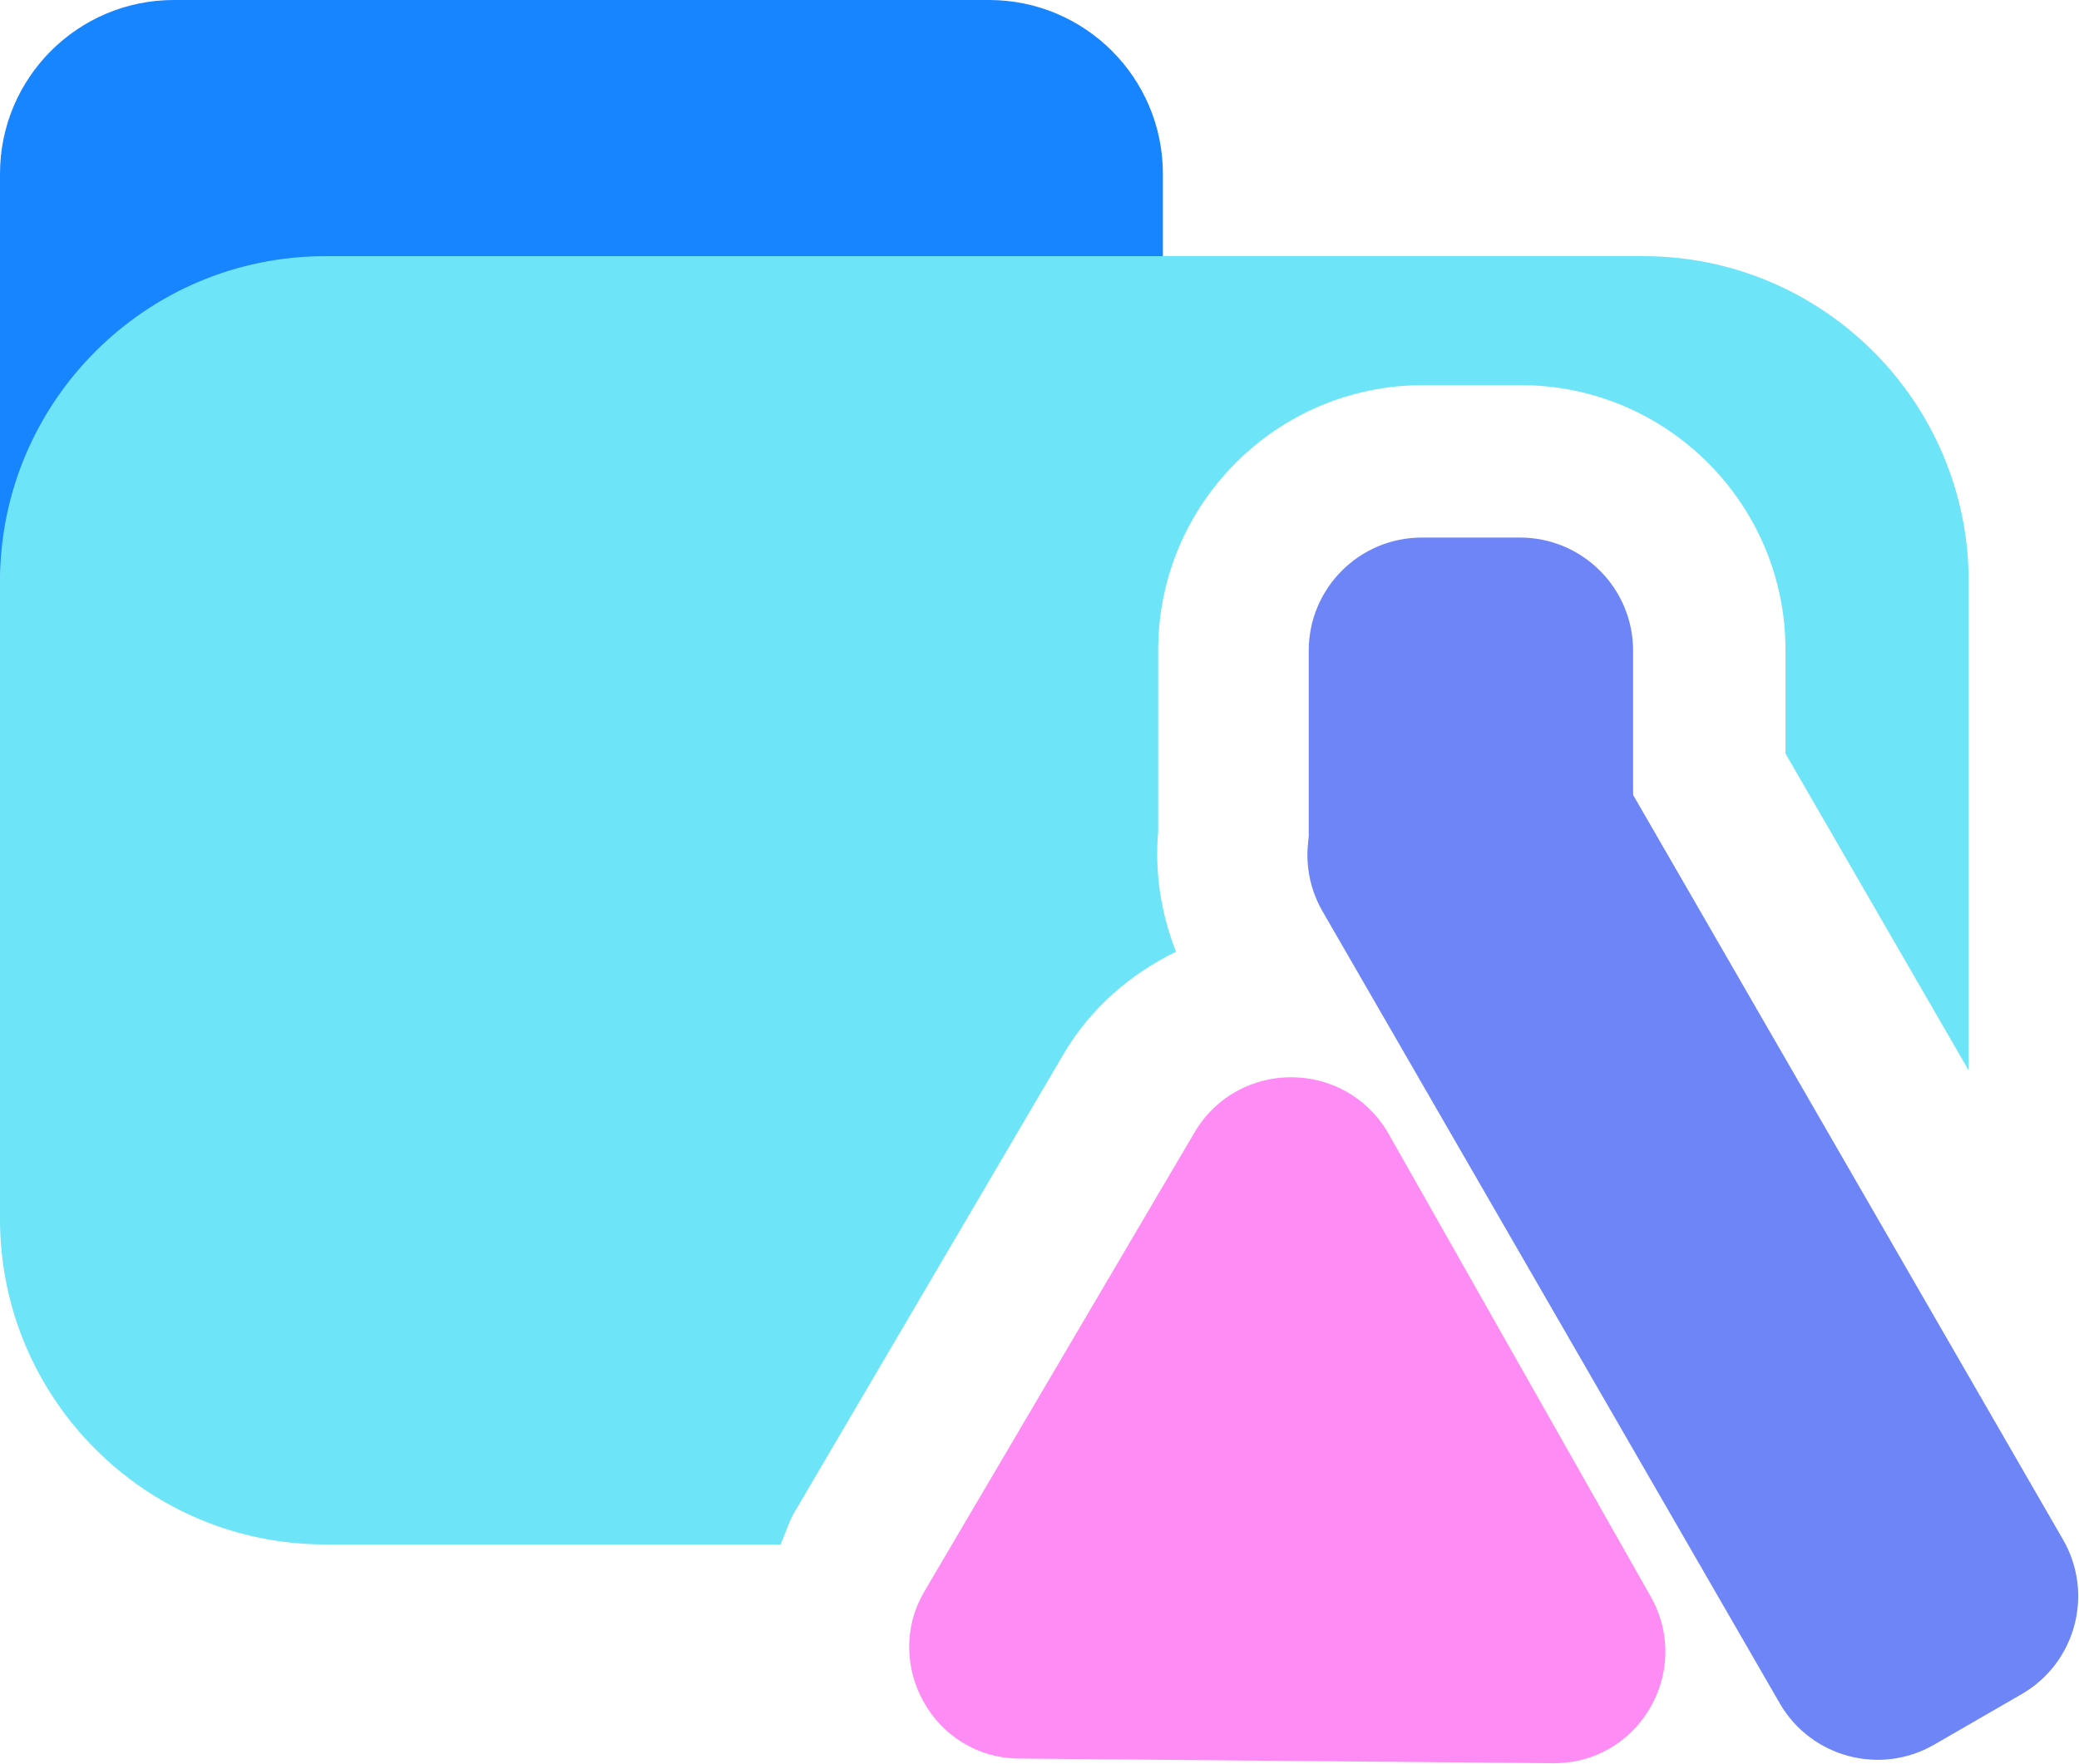
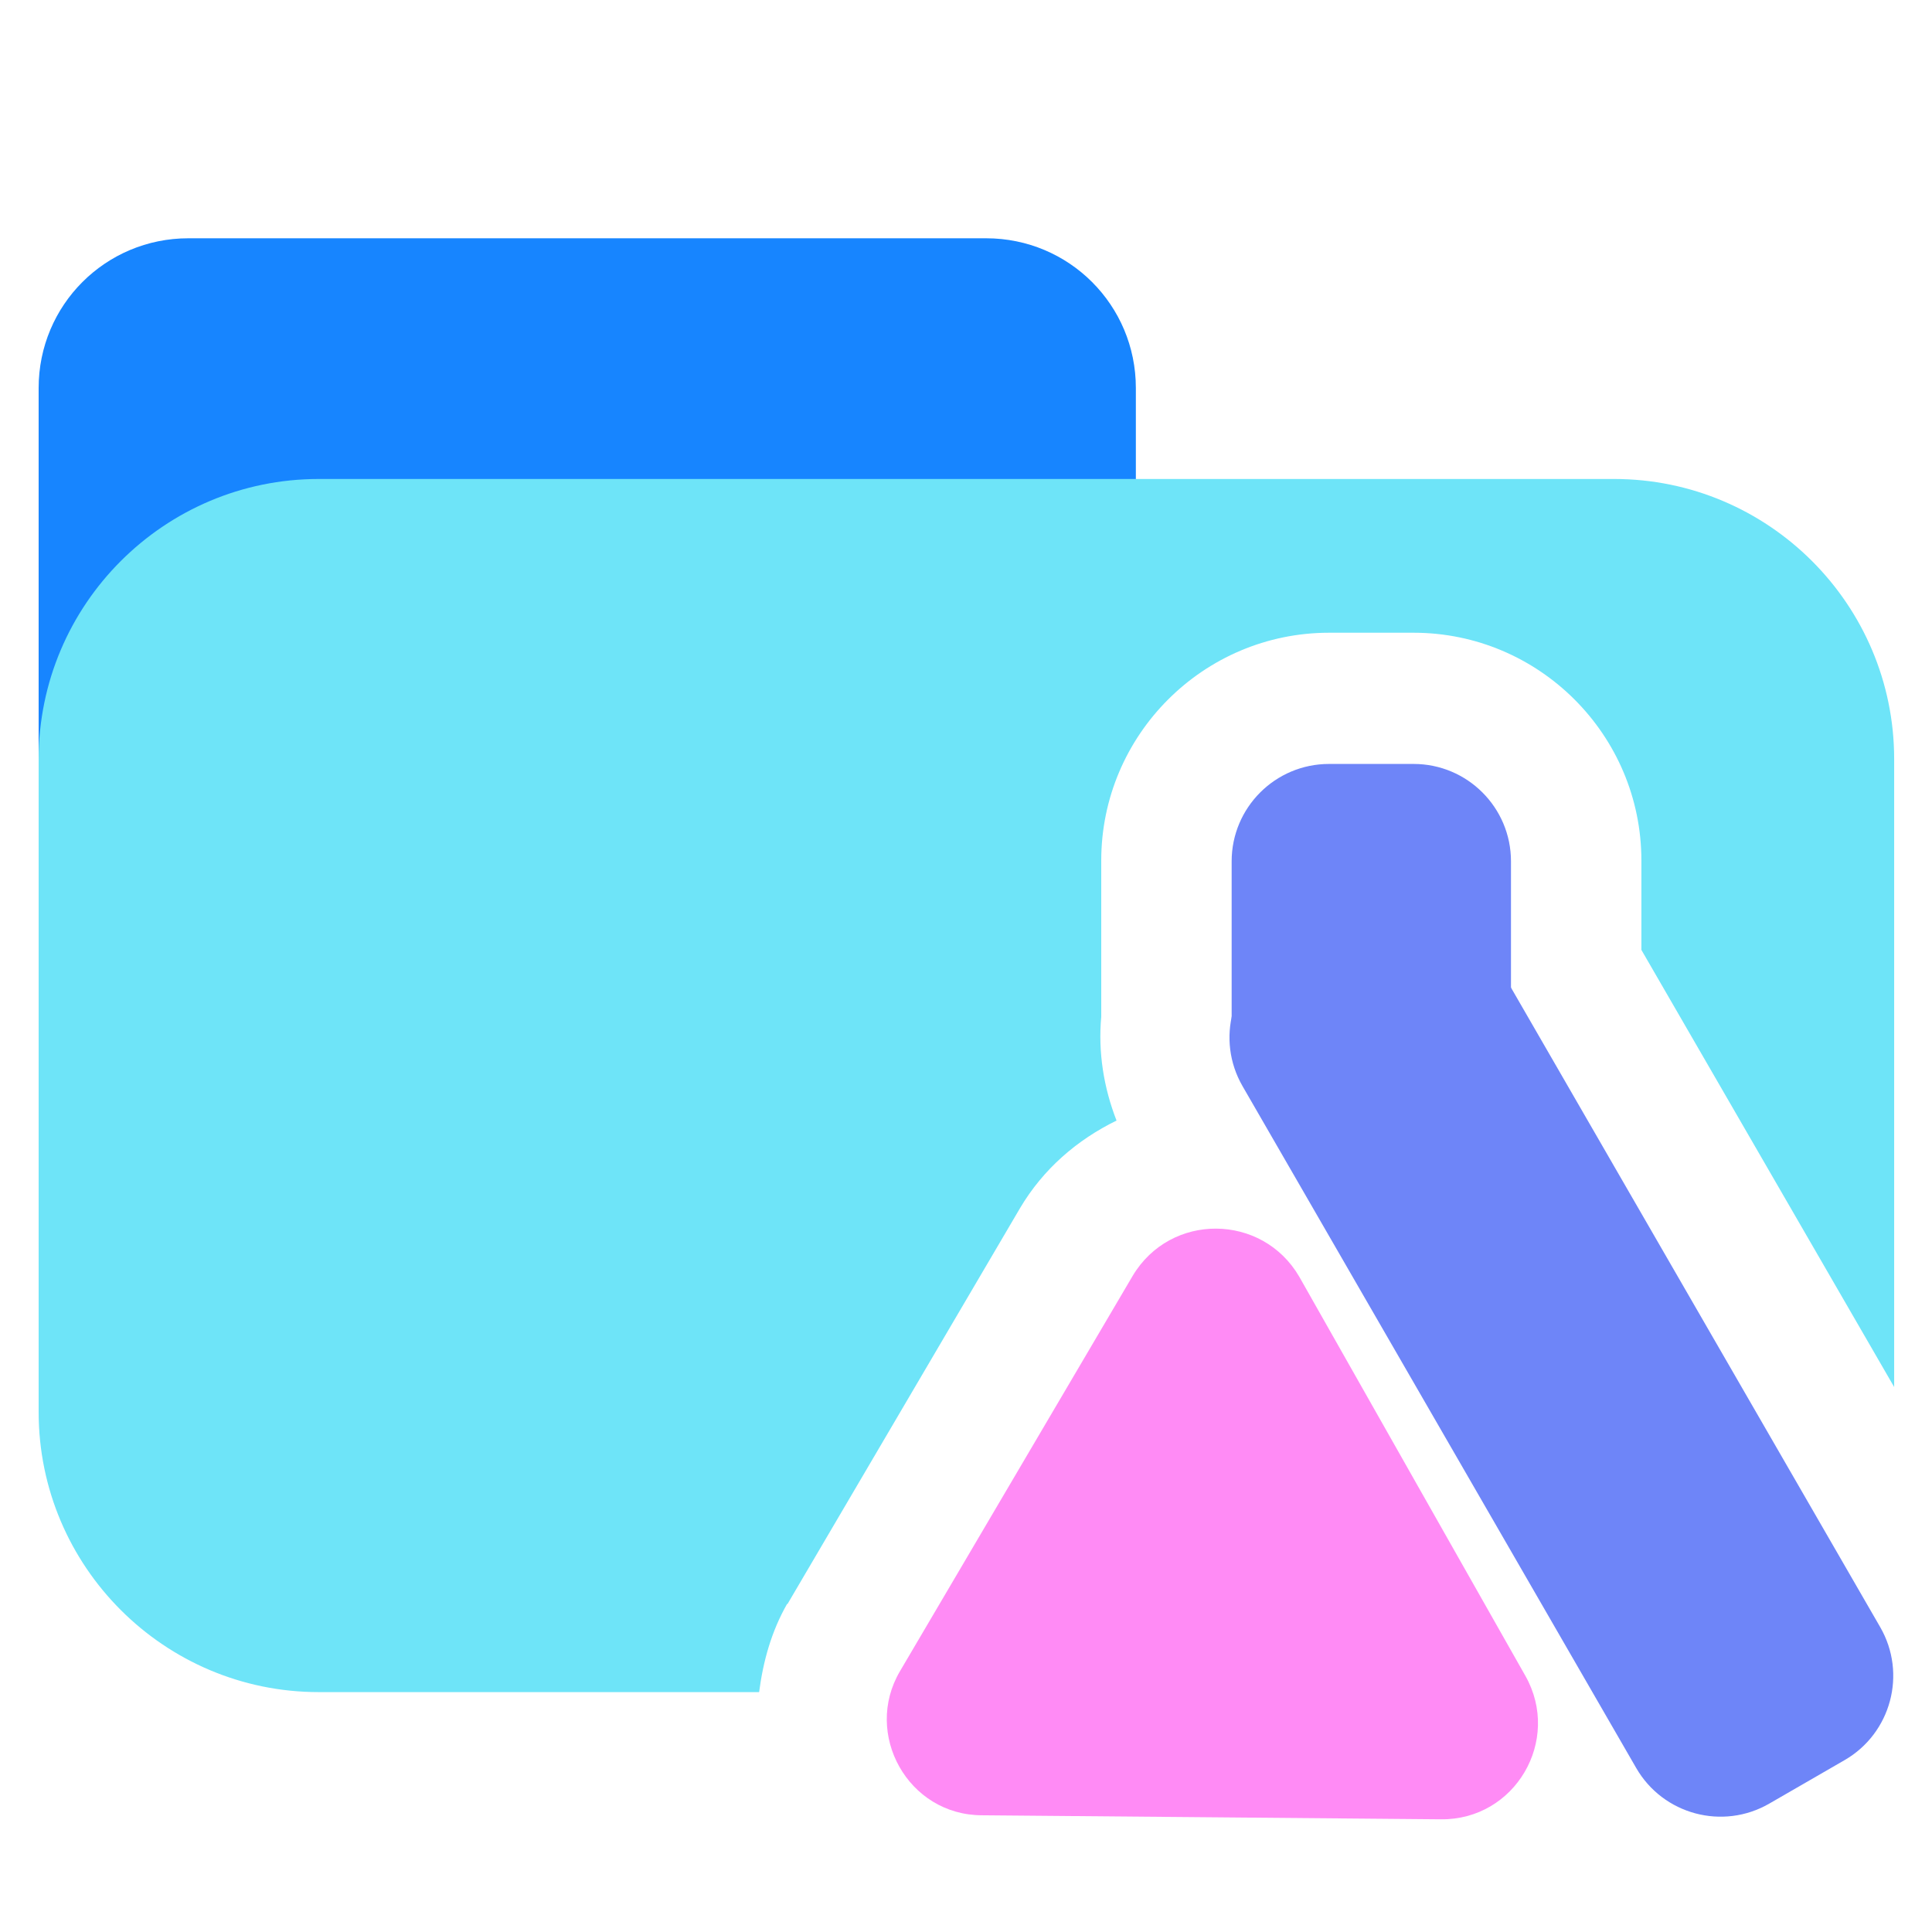
- <svg xmlns="http://www.w3.org/2000/svg" id="a" viewBox="0 0 22.24 18.86">
-   <rect x="0" width="12.44" height="7.9" rx="1.86" ry="1.86" fill="#1785ff" />
-   <path d="M8.49,16.19l2.89-4.92c.29-.49,.71-.85,1.2-1.09-.16-.41-.23-.85-.19-1.29v-1.94c0-1.56,1.27-2.83,2.83-2.83h1.05c1.56,0,2.83,1.27,2.83,2.83v1.11l1.96,3.39V6.22c0-1.92-1.56-3.48-3.48-3.48H3.48c-1.92,0-3.48,1.56-3.48,3.48v6.82c0,1.92,1.56,3.48,3.48,3.48h4.87c.05-.11,.08-.22,.14-.33Z" fill="#6ee4f8" />
+ <svg xmlns="http://www.w3.org/2000/svg" id="a" viewBox="0 0 24 24">
  <g>
-     <path d="M16.61,18.86l-5.7-.05c-.92,0-1.48-1.01-1.02-1.79l2.89-4.91c.47-.79,1.61-.78,2.07,.01l2.81,4.96c.45,.8-.13,1.79-1.05,1.78h0Z" fill="#ff8bf5" />
-     <rect x="16.36" y="7.01" width="3.5" height="12.2" rx="1.21" ry="1.21" transform="translate(-4.13 10.81) rotate(-30)" fill="#6e85f8" />
-     <rect x="14" y="5.75" width="3.47" height="4.61" rx="1.21" ry="1.21" fill="#6e85f8" />
+     <path d="M17.9,22.6l-5.7-.05c-.92,0-1.48-1.01-1.02-1.79l2.89-4.91c.47-.79,1.61-.78,2.07,.01l2.81,4.96c.45,.8-.13,1.79-1.05,1.78h0Z" fill="#ff8bf5" />
+     <rect x="17.65" y="10.75" width="3.5" height="12.2" rx="1.21" ry="1.21" transform="translate(-5.83 11.96) rotate(-30)" fill="#6e85f8" />
+     <rect x="15.3" y="9.49" width="3.47" height="4.61" rx="1.21" ry="1.21" fill="#6e85f8" />
  </g>
+   <path d="M13.6,10.91l.04-.21c0-.54,.2-1.12,.47-1.55V4.82c0-1.03-.83-1.86-1.86-1.86H2.34c-1.03,0-1.86,.83-1.86,1.86v4.92c0,1.03,.83,1.86,1.86,1.86H12.24c.58,0,1.01-.28,1.36-.69Z" fill="#1785ff" />
+   <path d="M9.78,19.93l2.89-4.92c.29-.49,.71-.85,1.2-1.09-.16-.41-.23-.85-.19-1.29v-1.94c0-1.56,1.27-2.83,2.83-2.83h1.05c1.56,0,2.83,1.27,2.83,2.83v1.11l3.14,5.43v-7.8c0-1.92-1.56-3.48-3.48-3.48H3.96c-1.92,0-3.48,1.56-3.48,3.48v8.11c0,1.92,1.56,3.48,3.48,3.48h5.47c.05-.38,.15-.75,.35-1.1Z" fill="#6ee4f8" />
</svg>
